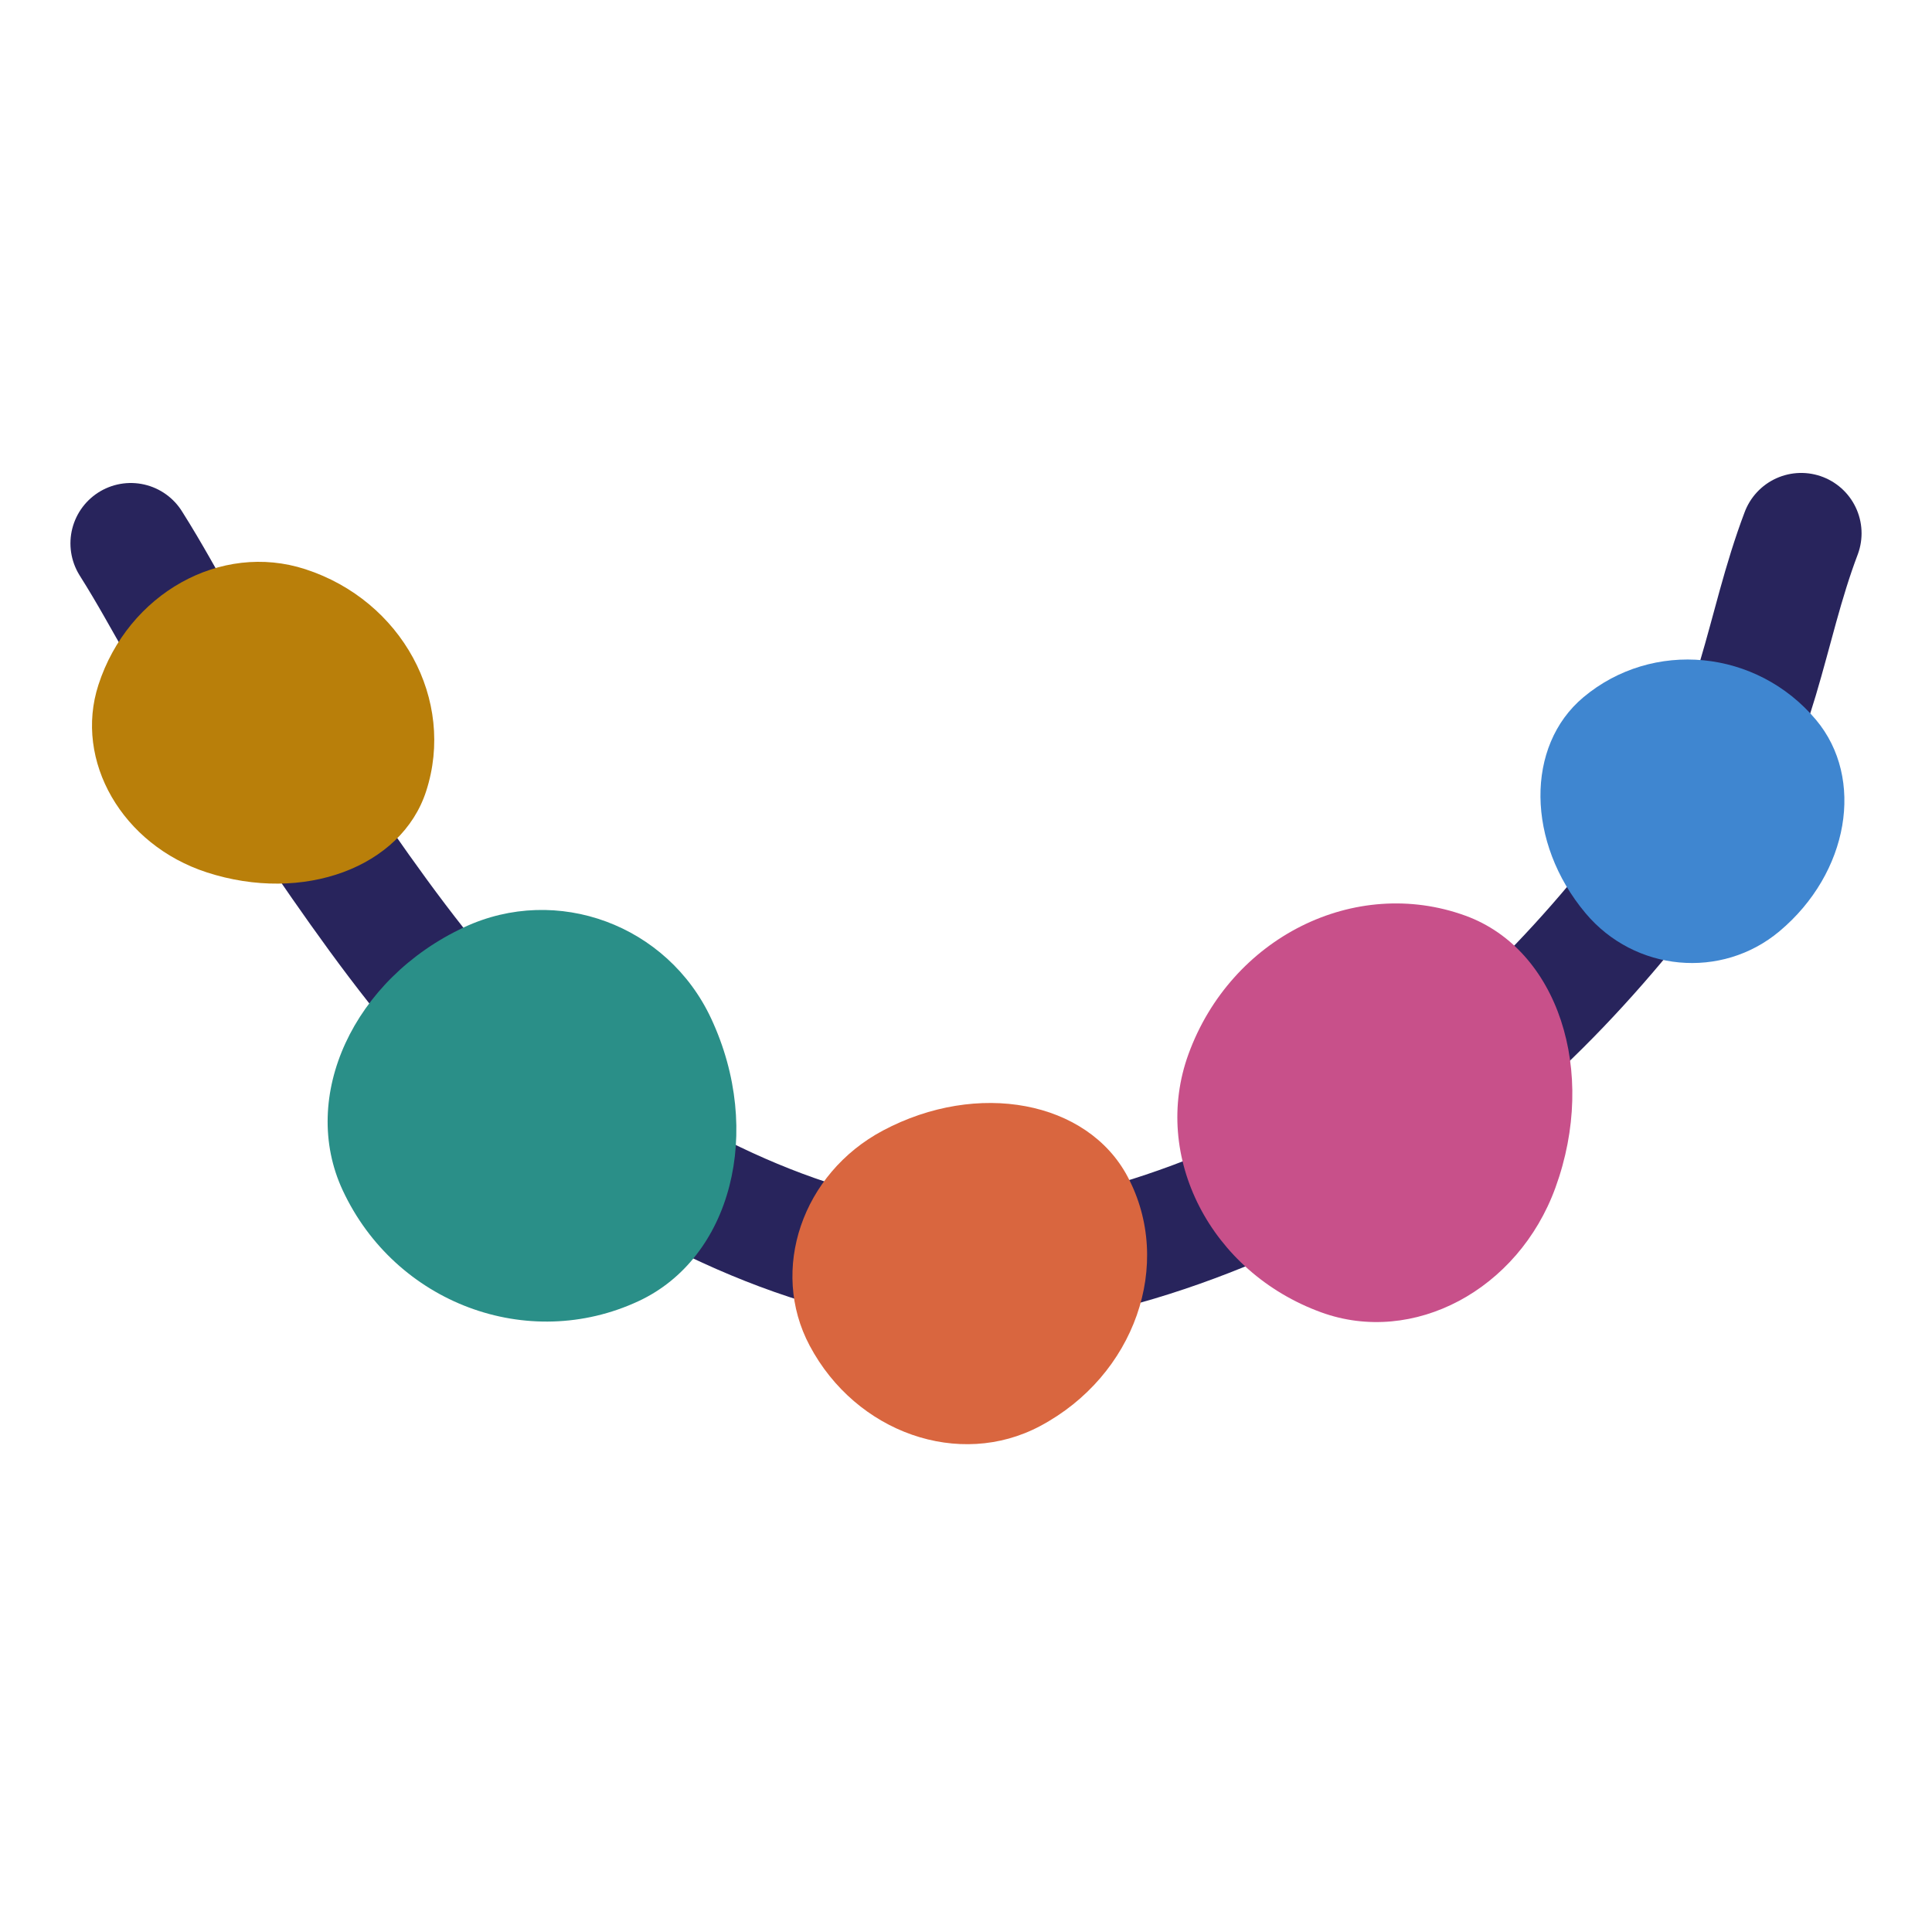
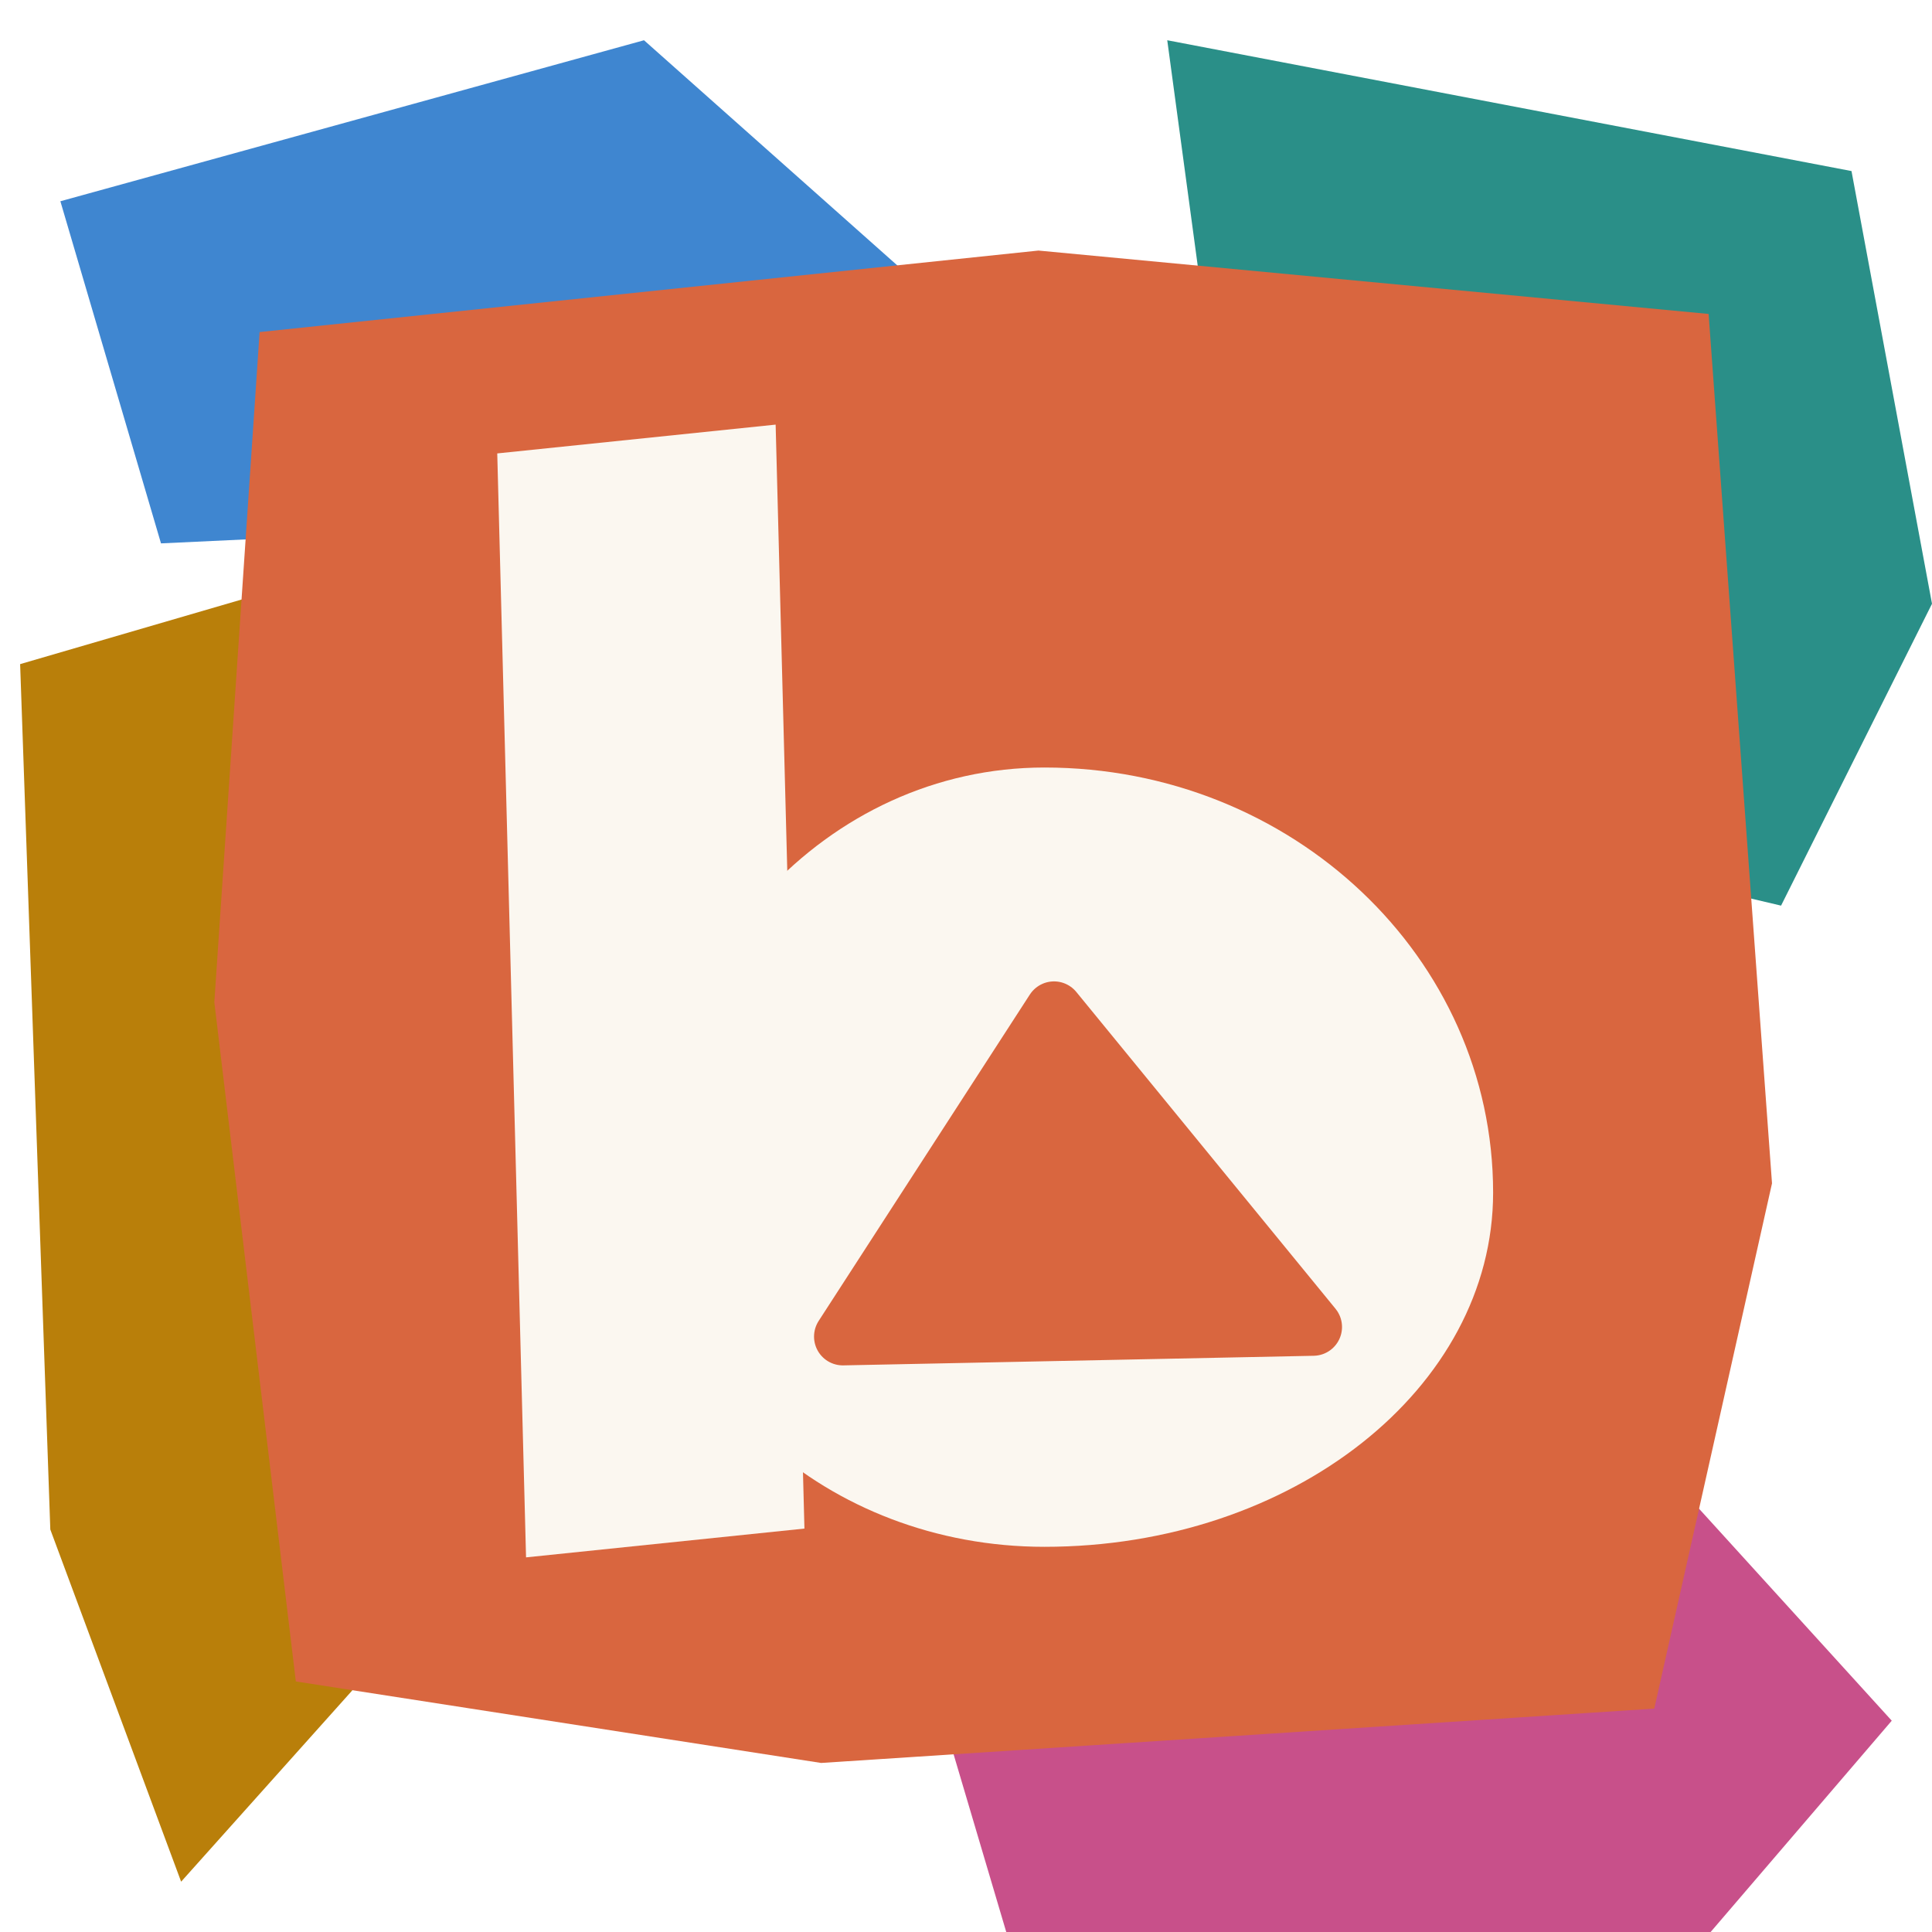
<svg xmlns="http://www.w3.org/2000/svg" viewBox="0 0 96 96" width="96" height="96" role="img" aria-labelledby="mark-t">
-   <defs>
-     <path id="mark-u1" d="M11.4 0C11.4 4.97 6.3 9 0 9C-5.52 9-10 4.97-10 0C-10-5.97-5.52-10.8 0-10.8C6.3-10.8 11.4-5.97 11.4 0Z" />
-     <path id="mark-u2" d="M9.2 0C9.2 6.19 5.08 11.2 0 11.2C-6.08 11.2-11 6.19-11 0C-11-5.14-6.08-9.3 0-9.3C5.08-9.3 9.2-5.14 9.2 0Z" />
-     <path id="mark-u3" d="M10.6 0C10.6 5.41 5.85 9.8 0 9.8C-5.08 9.8-9.2 5.41-9.2 0C-9.2-6.35-5.08-11.5 0-11.5C5.85-11.5 10.6-6.35 10.6 0Z" />
-   </defs>
-   <path d="M6.5 27C8.5 30.17 9.08 31.92 12.5 36.5C15.75 40.83 21.17 50.08 27 54.5C32.83 58.92 40.5 62.75 47.5 63C54.5 63.25 62.92 59.67 69 56C75.08 52.33 80.58 45.92 84 41C87.42 36.08 87.67 31.33 89.5 26.5" fill="none" stroke="#28245c" stroke-width="6" stroke-linecap="round" />
-   <use href="#mark-u1" transform="translate(12.5 36.5) rotate(18) scale(0.8)" fill="#b97f0a" />
-   <use href="#mark-u2" transform="translate(27 54.5) rotate(-25) scale(1)" fill="#2a8f88" />
-   <use href="#mark-u3" transform="translate(47.5 63) rotate(62) scale(0.84)" fill="#d9663f" />
-   <use href="#mark-u1" transform="translate(69 56) rotate(-70) scale(0.98)" fill="#c8508a" />
-   <use href="#mark-u2" transform="translate(84 41) rotate(140) scale(0.74)" fill="#3f86d0" />
+   <path d="M3 10L32 2L45.5 14L40 25.5L8 27Z" fill="#3f86d0" />
+   <path d="M58 2L92 8.5L96 30L88.5 45L63 39Z" fill="#2a8f88" />
+   <path d="M1 33L13 29.5L17.5 84L9 93.5L2.5 76Z" fill="#b97f0a" />
+   <path d="M46 82.5L84 74.5L94 85.5L85 96L50 96Z" fill="#c8508a" />
+   <g transform="translate(4.8 4.8) scale(0.9)">
+     <path d="M9 13L52 8.5L89 12L92.5 60L86 89L40 92L11 87.5L6.5 50Z" fill="#d9663f" />
+     <g transform="translate(-6.5 -1.5) scale(1.06)">
+       <path d="M27 20L41.5 18.5L43 76L28.5 77.5Z" fill="#fbf7f0" />
+       <path transform="translate(55.5 58.5) scale(2.05)" d="M11.4 0C11.4 4.97 6.3 9 0 9C-5.52 9-10 4.97-10 0C-10-5.97-5.52-10.8 0-10.8C6.3-10.8 11.4-5.97 11.4 0Z" fill="#fbf7f0" />
+       <path d="M56 49L69.5 65.5L45 66Z" fill="#d9663f" stroke="#d9663f" stroke-width="3" stroke-linejoin="round" />
+     </g>
+   </g>
</svg>
